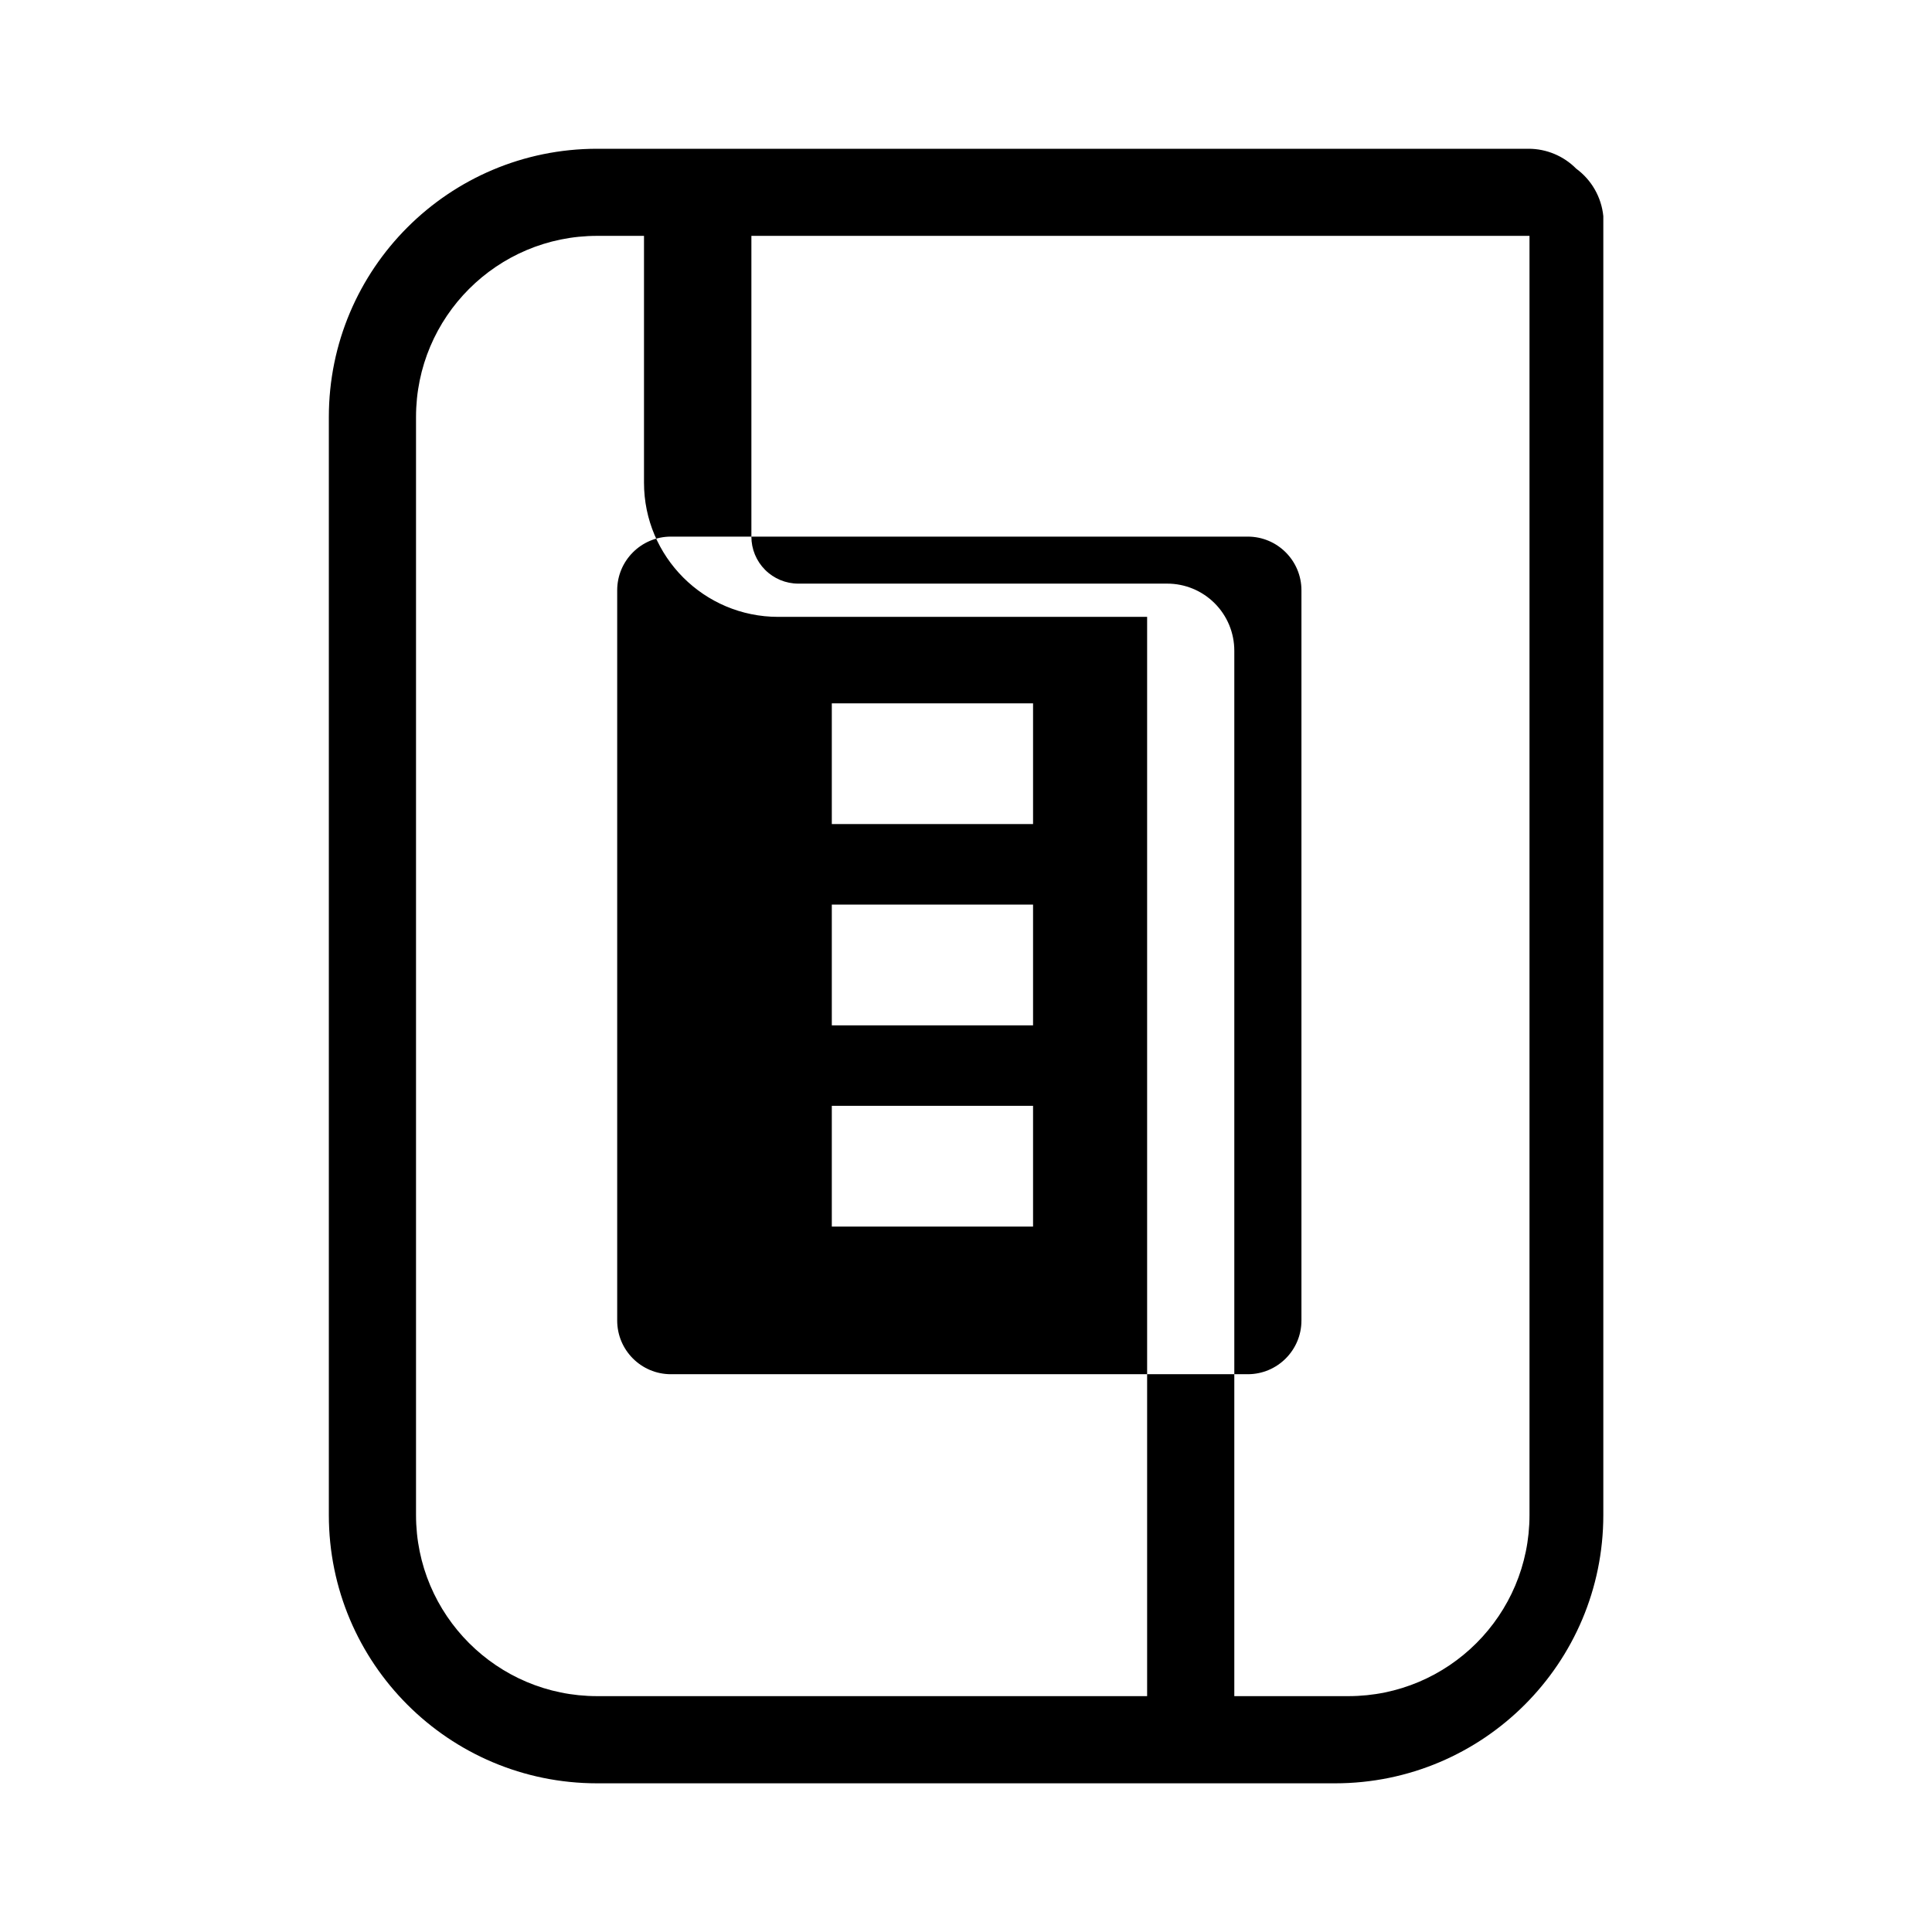
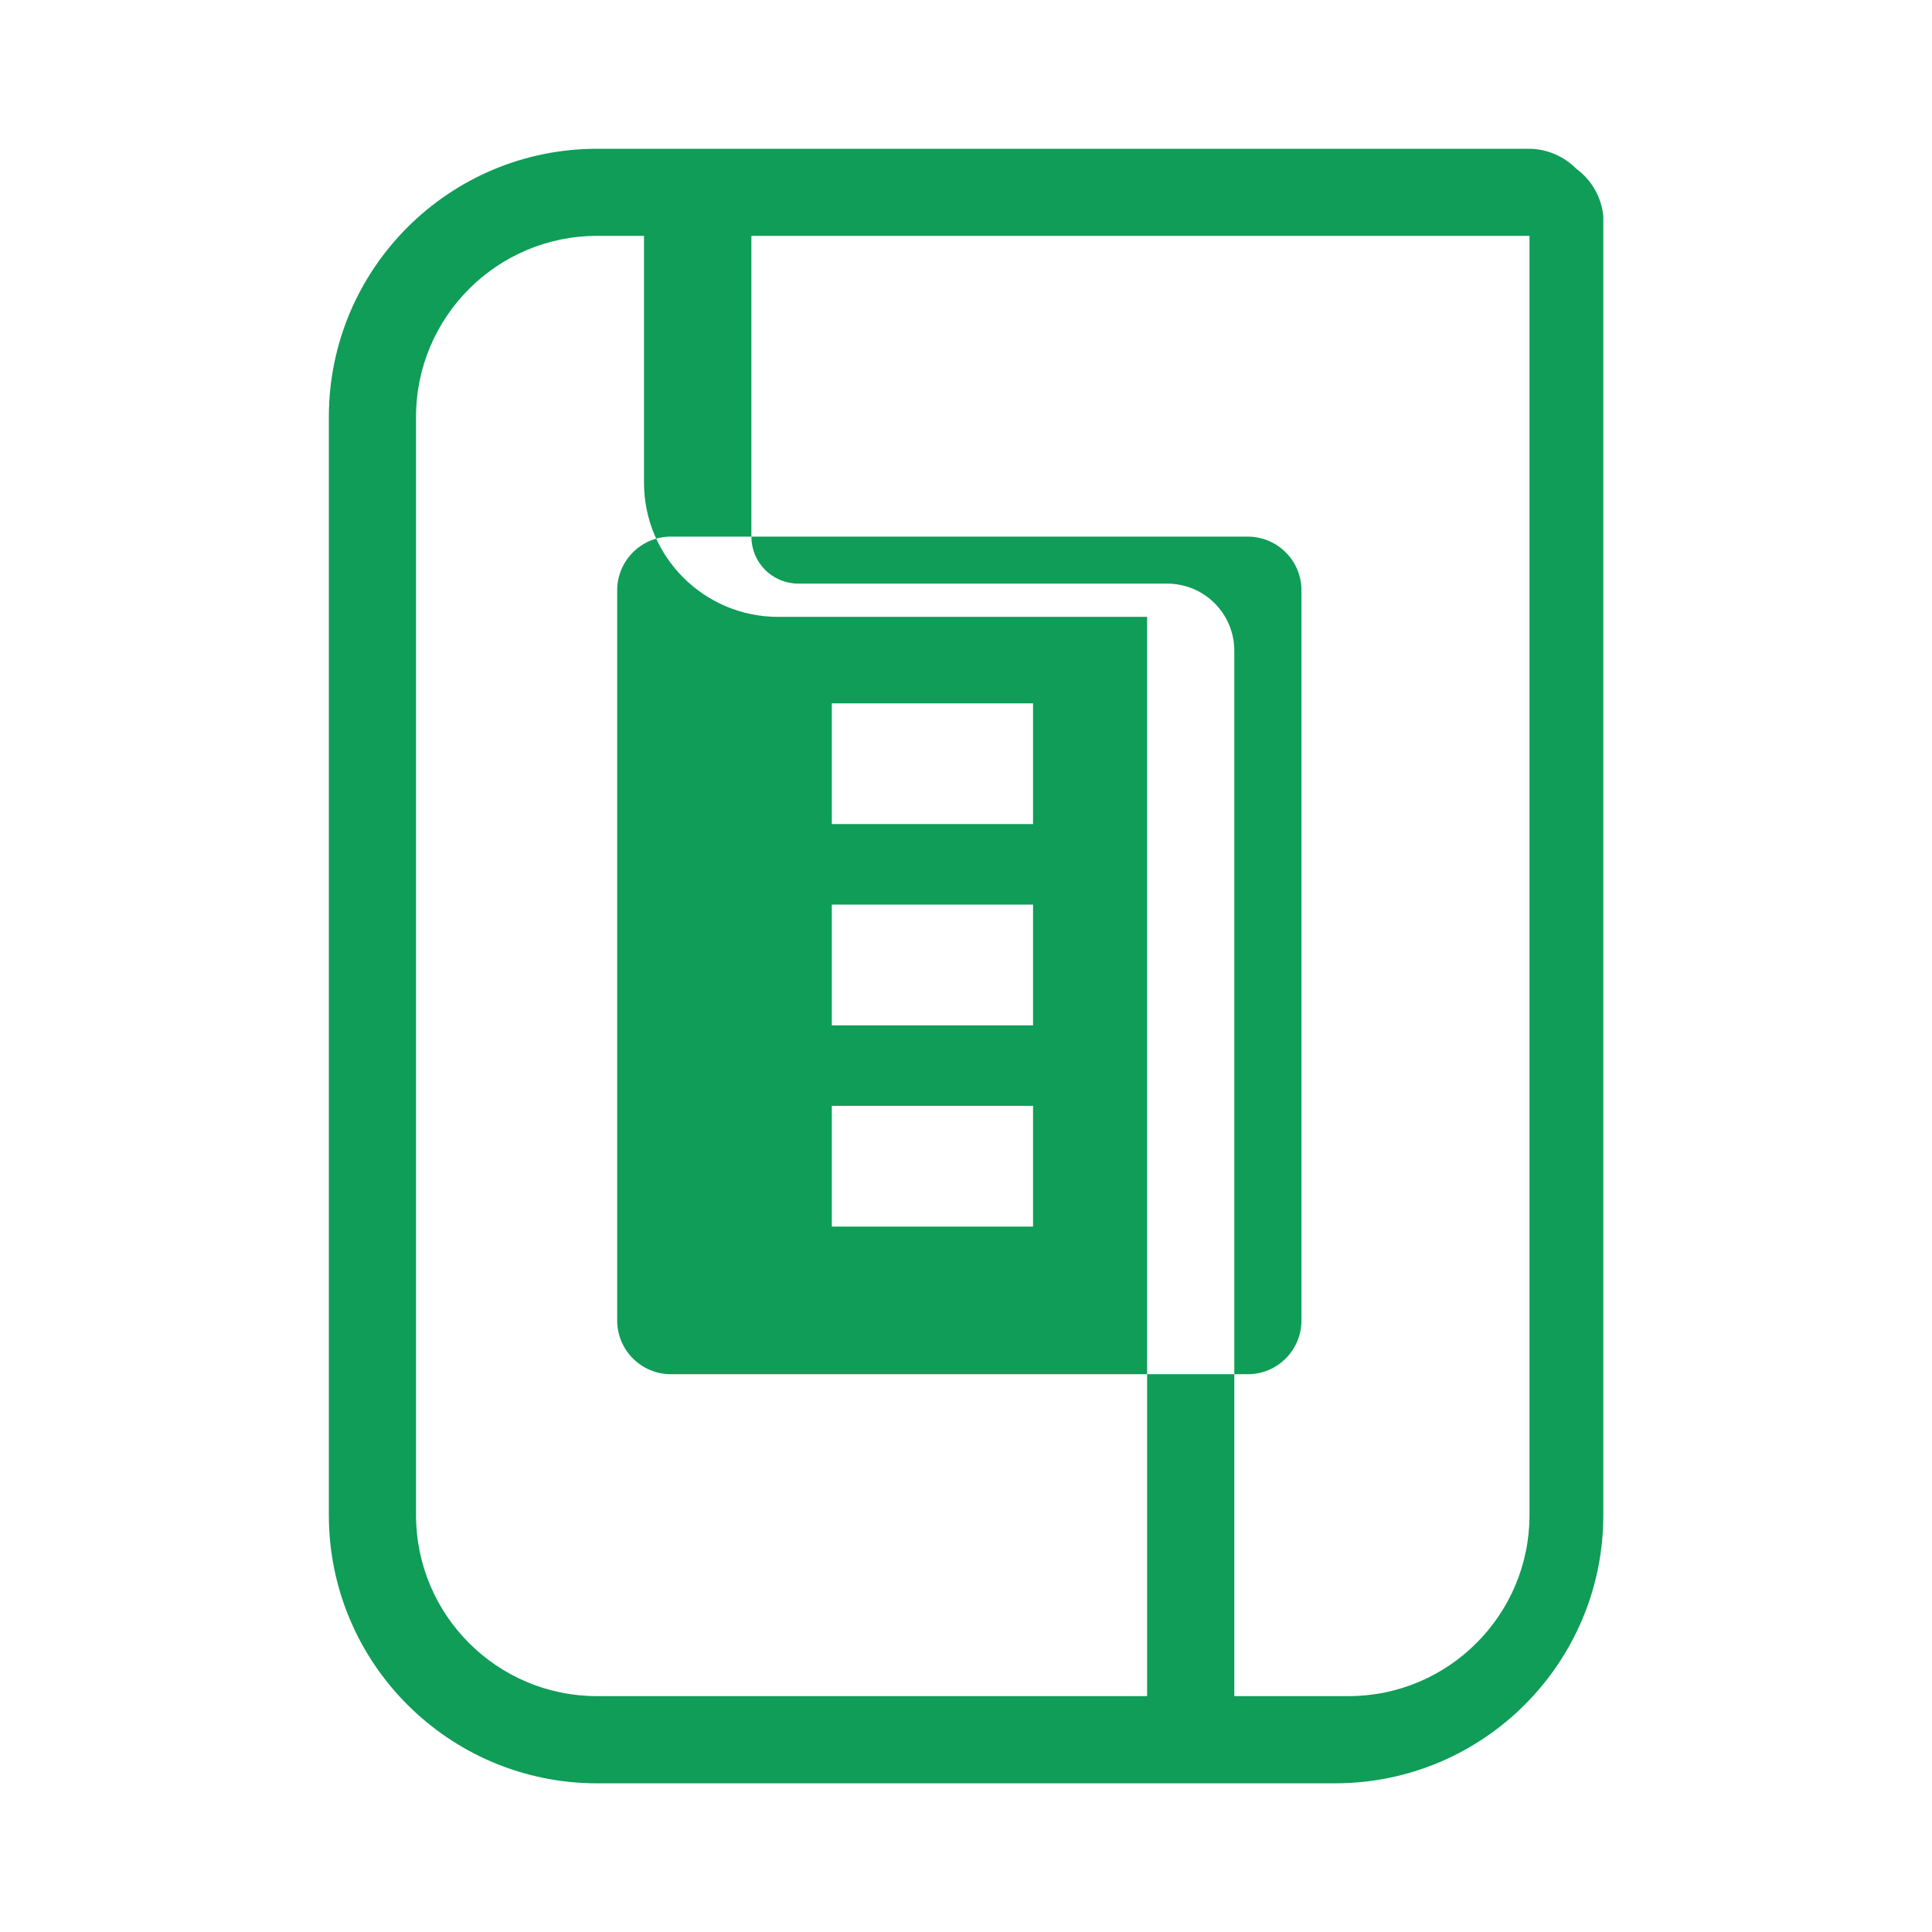
<svg xmlns="http://www.w3.org/2000/svg" role="img" viewBox="0 0 24 24">
-   <path d="M19.58 2.095a.833.833 0 0 0-.591-.247H7.418a3.333 3.333 0 0 0-3.333 3.333V18.82a3.333 3.333 0 0 0 3.333 3.333h9.166a3.333 3.333 0 0 0 3.333-3.333V2.685a.834.834 0 0 0-.337-.59zM14.25 21.07H7.418a2.25 2.25 0 0 1-2.25-2.25V5.18a2.25 2.25 0 0 1 2.25-2.25h.582v3.066a1.667 1.667 0 0 0 1.667 1.667h4.583zM19 18.82a2.25 2.25 0 0 1-2.25 2.25h-1.417V8.083a.833.833 0 0 0-.834-.833H9.917a.583.583 0 0 1-.583-.584V2.93H19zm-2.833-9.083v6.667a.667.667 0 0 1-.667.667H8.333a.667.667 0 0 1-.666-.667V7.333a.667.667 0 0 1 .666-.667h7.167a.667.667 0 0 1 .667.667zm-5.834 5.5h2.5v-1.5h-2.5zm0-2.5h2.5v-1.5h-2.5zm0-2.5h2.5v-1.5h-2.5z" />
+   <path fill="#0F9D58" d="M19.58 2.095a.833.833 0 0 0-.591-.247H7.418a3.333 3.333 0 0 0-3.333 3.333V18.82a3.333 3.333 0 0 0 3.333 3.333h9.166a3.333 3.333 0 0 0 3.333-3.333V2.685a.833.833 0 0 0-.337-.59zM14.25 21.07H7.418a2.25 2.25 0 0 1-2.25-2.25V5.18a2.25 2.25 0 0 1 2.25-2.25h.582v3.066a1.667 1.667 0 0 0 1.667 1.667h4.583zM19 18.82a2.25 2.25 0 0 1-2.25 2.25h-1.417V8.083a.833.833 0 0 0-.834-.833H9.917a.583.583 0 0 1-.583-.584V2.93H19zm-2.833-9.083v6.667a.667.667 0 0 1-.667.667H8.333a.667.667 0 0 1-.666-.667V7.333a.667.667 0 0 1 .666-.667h7.167a.667.667 0 0 1 .667.667zm-5.834 5.5h2.5v-1.5h-2.5zm0-2.5h2.5v-1.5h-2.5zm0-2.5h2.5v-1.5h-2.5z" />
</svg>
